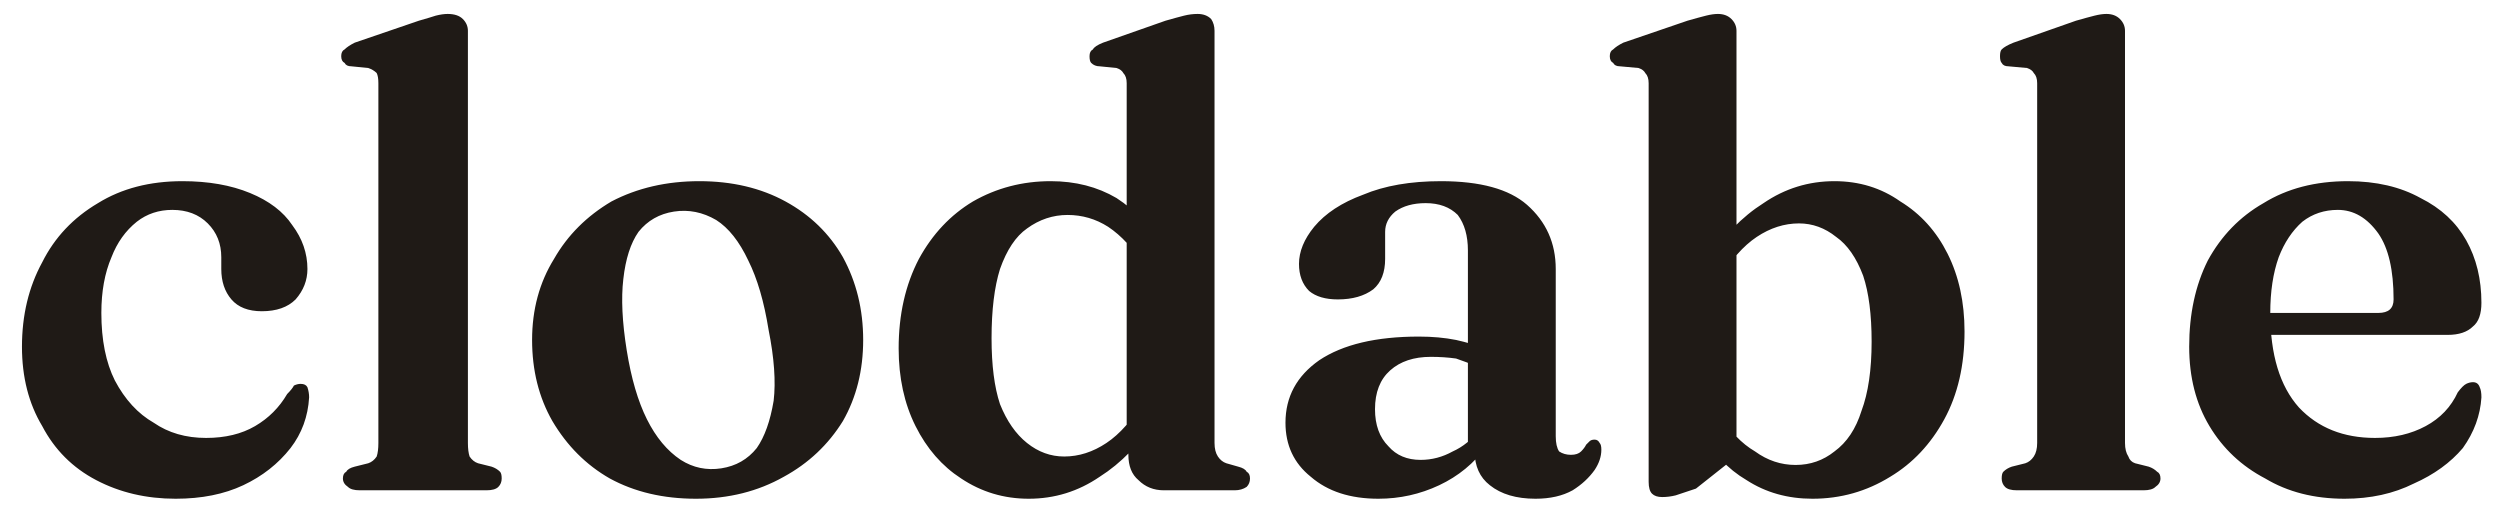
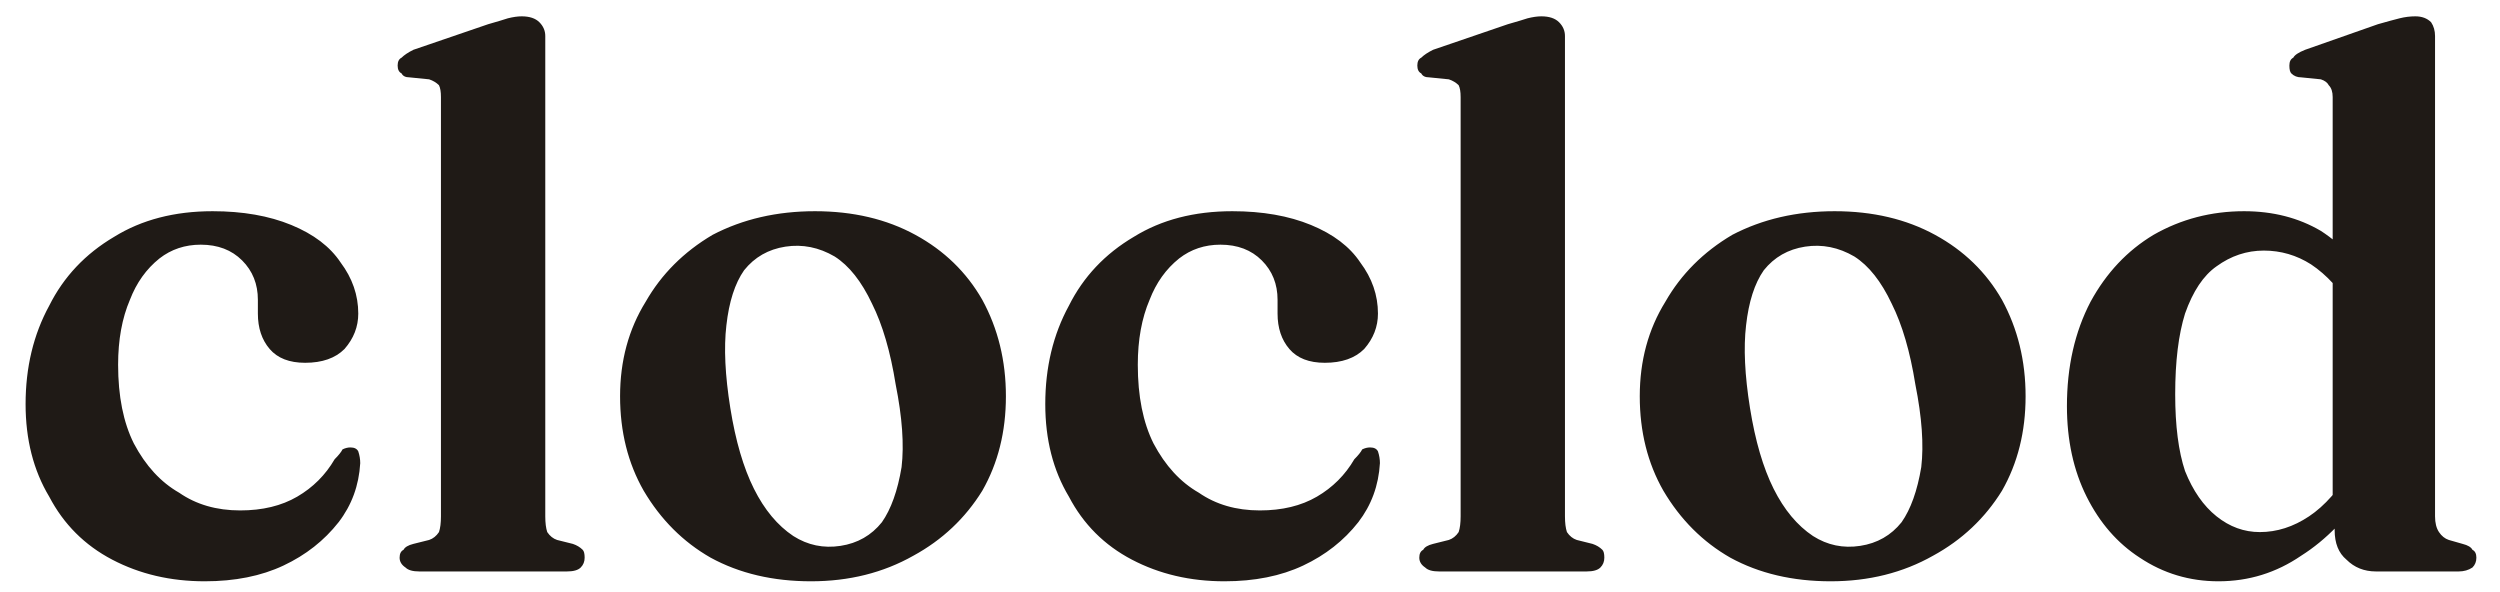
- <svg xmlns="http://www.w3.org/2000/svg" width="197" height="40" viewBox="0 -29 148 30" role="img" aria-label="Clodable">
-   <path fill="#1F1A16" d="M18.2-13.1Q18.2-12.1 17.5-11.3Q16.8-10.6 15.5-10.6Q14.3-10.6 13.7-11.3Q13.1-12.0 13.1-13.1L13.1-13.8Q13.1-15.0 12.3-15.8Q11.5-16.6 10.2-16.6Q9.0-16.6 8.1-15.9Q7.1-15.1 6.6-13.8Q6.0-12.4 6.0-10.5Q6.0-8.1 6.8-6.5Q7.7-4.8 9.1-4.0Q10.4-3.1 12.2-3.1Q13.9-3.1 15.1-3.8Q16.3-4.5 17.0-5.7Q17.3-6.0 17.4-6.2Q17.6-6.3 17.8-6.3Q18.1-6.3 18.2-6.1Q18.3-5.8 18.3-5.5Q18.2-3.8 17.2-2.5Q16.1-1.1 14.4-0.3Q12.7 0.5 10.4 0.5Q7.8 0.5 5.7-0.6Q3.6-1.7 2.5-3.8Q1.3-5.8 1.3-8.5Q1.3-11.3 2.5-13.5Q3.6-15.7 5.8-17.0Q7.9-18.3 10.8-18.3Q13.1-18.3 14.8-17.6Q16.5-16.9 17.3-15.7Q18.2-14.5 18.2-13.1ZM27.7-27.2L27.7-2.8Q27.7-2.3 27.8-2.0Q28.0-1.7 28.3-1.6L29.1-1.4Q29.4-1.3 29.6-1.1Q29.7-1.0 29.7-0.7Q29.7-0.4 29.5-0.2Q29.3 0 28.8 0L21.3 0Q20.8 0 20.6-0.2Q20.3-0.4 20.3-0.7Q20.3-1.0 20.5-1.1Q20.6-1.3 21.0-1.4L21.8-1.6Q22.1-1.7 22.3-2.0Q22.4-2.3 22.4-2.8L22.4-24.1Q22.4-24.5 22.3-24.7Q22.1-24.9 21.8-25.0L20.8-25.1Q20.5-25.1 20.4-25.3Q20.2-25.4 20.2-25.7Q20.2-26.0 20.4-26.1Q20.6-26.3 21.0-26.5L24.8-27.8Q25.5-28.0 25.8-28.1Q26.2-28.2 26.5-28.2Q27.1-28.2 27.4-27.9Q27.7-27.6 27.7-27.2ZM41.4-18.3Q44.3-18.3 46.5-17.1Q48.7-15.9 49.9-13.8Q51.1-11.6 51.1-8.9Q51.1-6.2 49.9-4.1Q48.6-2.0 46.4-0.8Q44.1 0.5 41.2 0.5Q38.3 0.5 36.1-0.7Q34.0-1.9 32.7-4.1Q31.5-6.2 31.5-8.9Q31.5-11.6 32.8-13.7Q34.0-15.8 36.2-17.1Q38.5-18.3 41.4-18.3ZM42.7-1.3Q44.0-1.5 44.8-2.5Q45.5-3.5 45.8-5.3Q46.0-7.0 45.5-9.5Q45.1-12.0 44.3-13.6Q43.5-15.3 42.4-16.0Q41.2-16.7 39.9-16.5Q38.6-16.3 37.8-15.3Q37.1-14.3 36.9-12.5Q36.7-10.8 37.1-8.3Q37.5-5.8 38.3-4.2Q39.1-2.6 40.3-1.8Q41.4-1.1 42.7-1.3ZM66.8-2.1L66.8-3.1L66.7-3.2L66.7-24.1Q66.7-24.5 66.5-24.7Q66.4-24.9 66.1-25.0L65.1-25.1Q64.8-25.1 64.6-25.3Q64.5-25.4 64.5-25.7Q64.5-26.0 64.7-26.1Q64.8-26.3 65.3-26.5L69.0-27.8Q69.7-28.0 70.1-28.1Q70.5-28.2 70.9-28.2Q71.4-28.2 71.7-27.9Q71.9-27.6 71.9-27.2L71.9-2.8Q71.9-2.3 72.1-2.0Q72.3-1.7 72.6-1.6L73.3-1.4Q73.7-1.3 73.8-1.1Q74.0-1.0 74.0-0.7Q74.0-0.4 73.8-0.2Q73.5 0 73.1 0L68.9 0Q68.0 0 67.4-0.6Q66.8-1.1 66.8-2.1ZM53.2-8.4Q53.2-11.4 54.4-13.7Q55.6-15.9 57.6-17.1Q59.7-18.3 62.2-18.3Q64.4-18.3 66.1-17.3Q67.8-16.2 68.8-14.3L67.7-13.3Q66.8-14.8 65.6-15.6Q64.5-16.3 63.2-16.3Q61.9-16.3 60.8-15.5Q59.8-14.8 59.2-13.1Q58.7-11.5 58.7-9.0Q58.7-6.6 59.2-5.1Q59.8-3.6 60.8-2.8Q61.8-2.0 63.0-2.0Q64.3-2.0 65.5-2.8Q66.7-3.6 67.7-5.3L68.5-4.3Q67.0-2.0 65.1-0.8Q63.2 0.5 60.9 0.5Q58.7 0.5 56.9-0.7Q55.2-1.8 54.2-3.8Q53.2-5.8 53.2-8.4ZM87.3-2.3L87.3-2.7L86.9-2.8L86.9-14.2Q86.9-15.5 86.3-16.3Q85.6-17.0 84.4-17.0Q83.3-17.0 82.6-16.5Q82.0-16.0 82.0-15.3L82.0-13.7Q82.0-12.5 81.3-11.9Q80.5-11.3 79.2-11.3Q78.1-11.3 77.5-11.8Q76.9-12.4 76.9-13.4Q76.9-14.5 77.8-15.6Q78.8-16.8 80.7-17.5Q82.6-18.3 85.3-18.3Q88.8-18.3 90.4-16.9Q92.1-15.4 92.1-13.1L92.1-3.2Q92.1-2.6 92.3-2.3Q92.6-2.1 93.0-2.1Q93.4-2.1 93.6-2.3Q93.8-2.5 93.9-2.7Q94.0-2.8 94.1-2.9Q94.2-3.0 94.4-3.0Q94.6-3.0 94.7-2.8Q94.8-2.7 94.8-2.4Q94.8-1.8 94.4-1.2Q93.9-0.5 93.1-0.0Q92.2 0.5 90.9 0.5Q89.2 0.5 88.2-0.3Q87.3-1.0 87.3-2.3ZM76.1-4.0Q76.1-6.3 78.1-7.7Q80.2-9.1 84.0-9.1Q85.2-9.1 86.2-8.9Q87.1-8.7 87.9-8.4L87.5-7.3Q86.8-7.6 86.2-7.8Q85.5-7.9 84.7-7.9Q83.2-7.9 82.3-7.1Q81.4-6.3 81.4-4.8Q81.4-3.4 82.2-2.6Q82.9-1.8 84.1-1.8Q85.1-1.8 86.0-2.3Q86.9-2.7 87.6-3.6L88.0-2.6Q86.9-1.1 85.2-0.3Q83.5 0.5 81.6 0.5Q79.1 0.5 77.6-0.8Q76.1-2.0 76.1-4.0ZM102.8-27.2L102.8-2.0L100.4-0.1Q99.5 0.2 99.2 0.3Q98.8 0.4 98.4 0.4Q98.0 0.4 97.8 0.2Q97.6-0.0 97.6-0.5L97.6-24.1Q97.6-24.5 97.4-24.7Q97.3-24.9 97.0-25.0L95.9-25.1Q95.6-25.1 95.5-25.3Q95.3-25.4 95.3-25.7Q95.3-26.0 95.5-26.1Q95.7-26.3 96.1-26.5L99.9-27.8Q100.6-28.0 101.0-28.1Q101.4-28.2 101.7-28.2Q102.2-28.2 102.5-27.9Q102.8-27.6 102.8-27.2ZM101.8-12.5L101.0-13.5Q102.5-15.8 104.4-17.0Q106.3-18.3 108.6-18.3Q110.8-18.3 112.5-17.1Q114.3-16.0 115.3-14.0Q116.3-12.0 116.3-9.4Q116.3-6.4 115.1-4.2Q113.9-2.0 111.9-0.8Q109.8 0.5 107.3 0.5Q105.1 0.5 103.4-0.6Q101.7-1.6 100.7-3.5L101.8-4.5Q102.7-3.0 103.9-2.3Q105.0-1.5 106.3-1.5Q107.6-1.5 108.6-2.3Q109.7-3.1 110.2-4.7Q110.8-6.3 110.8-8.8Q110.8-11.2 110.3-12.7Q109.7-14.3 108.7-15.0Q107.7-15.8 106.5-15.8Q105.2-15.8 104.0-15.0Q102.8-14.2 101.8-12.5ZM125.8-27.2L125.8-2.8Q125.8-2.3 126.0-2.0Q126.1-1.7 126.4-1.6L127.2-1.4Q127.5-1.3 127.7-1.1Q127.9-1.0 127.9-0.7Q127.9-0.4 127.6-0.2Q127.4 0 126.9 0L119.4 0Q118.9 0 118.7-0.2Q118.5-0.4 118.5-0.7Q118.5-1.0 118.6-1.1Q118.8-1.3 119.1-1.4L119.9-1.6Q120.2-1.7 120.4-2.0Q120.6-2.3 120.6-2.8L120.6-24.1Q120.6-24.5 120.4-24.7Q120.3-24.9 120.0-25.0L118.9-25.1Q118.6-25.1 118.5-25.3Q118.4-25.4 118.4-25.7Q118.4-26.0 118.5-26.1Q118.7-26.3 119.2-26.5L122.9-27.8Q123.6-28.0 124.0-28.1Q124.4-28.2 124.7-28.2Q125.2-28.2 125.5-27.9Q125.8-27.6 125.8-27.2ZM146.9-11.1Q146.9-10.1 146.4-9.7Q145.9-9.2 144.9-9.2L133.1-9.2L133.1-10.5L140.8-10.5Q141.7-10.5 141.7-11.3Q141.7-13.9 140.8-15.2Q139.8-16.6 138.4-16.6Q137.2-16.6 136.3-15.9Q135.4-15.1 134.9-13.8Q134.4-12.4 134.4-10.5Q134.4-6.8 136.1-4.9Q137.8-3.1 140.6-3.1Q142.3-3.1 143.6-3.8Q144.9-4.5 145.5-5.8Q145.8-6.2 146.0-6.3Q146.2-6.4 146.4-6.4Q146.7-6.4 146.8-6.1Q146.9-5.9 146.9-5.5Q146.8-3.9 145.8-2.5Q144.7-1.2 142.9-0.4Q141.1 0.5 138.8 0.5Q136.1 0.5 134.1-0.7Q132.0-1.8 130.8-3.8Q129.6-5.8 129.6-8.5Q129.6-11.4 130.7-13.6Q131.9-15.8 134.0-17.0Q136.1-18.3 139.0-18.3Q141.5-18.3 143.3-17.3Q145.1-16.4 146.0-14.8Q146.9-13.2 146.9-11.1Z" />
+ <svg xmlns="http://www.w3.org/2000/svg" width="169" height="40" viewBox="0 -29 127 30" role="img" aria-label="Cloclod">
+   <path fill="#1F1A16" d="M18.2-13.1Q18.2-12.1 17.5-11.3Q16.8-10.6 15.5-10.6Q14.3-10.6 13.7-11.3Q13.1-12.0 13.1-13.1L13.1-13.8Q13.1-15.0 12.3-15.8Q11.5-16.6 10.2-16.6Q9.0-16.6 8.1-15.9Q7.1-15.1 6.6-13.8Q6.0-12.4 6.0-10.5Q6.0-8.1 6.8-6.5Q7.7-4.8 9.1-4.0Q10.4-3.1 12.2-3.1Q13.9-3.1 15.1-3.8Q16.3-4.5 17.0-5.7Q17.3-6.0 17.4-6.2Q17.6-6.3 17.8-6.3Q18.1-6.3 18.2-6.1Q18.3-5.8 18.3-5.5Q18.2-3.8 17.2-2.5Q16.1-1.1 14.4-0.3Q12.7 0.5 10.4 0.5Q7.8 0.5 5.7-0.6Q3.6-1.7 2.5-3.8Q1.3-5.8 1.3-8.5Q1.3-11.3 2.5-13.5Q3.6-15.7 5.8-17.0Q7.9-18.3 10.8-18.3Q13.1-18.3 14.8-17.6Q16.5-16.9 17.3-15.7Q18.2-14.5 18.2-13.1ZM27.7-27.2L27.7-2.8Q27.7-2.3 27.8-2.0Q28.0-1.7 28.3-1.6L29.1-1.4Q29.4-1.3 29.6-1.1Q29.7-1.0 29.7-0.7Q29.7-0.4 29.5-0.2Q29.3 0 28.8 0L21.3 0Q20.8 0 20.6-0.2Q20.3-0.4 20.3-0.7Q20.3-1.0 20.5-1.1Q20.6-1.3 21.0-1.4L21.8-1.6Q22.1-1.7 22.3-2.0Q22.4-2.3 22.4-2.8L22.4-24.1Q22.4-24.5 22.3-24.7Q22.1-24.9 21.8-25.0L20.8-25.1Q20.5-25.1 20.4-25.3Q20.2-25.4 20.2-25.7Q20.2-26.0 20.4-26.1Q20.6-26.3 21.0-26.5L24.8-27.8Q25.5-28.0 25.8-28.1Q26.2-28.2 26.5-28.2Q27.1-28.2 27.4-27.9Q27.7-27.6 27.7-27.2ZM41.4-18.3Q44.3-18.3 46.5-17.1Q48.7-15.9 49.9-13.8Q51.1-11.6 51.1-8.9Q51.1-6.2 49.9-4.1Q48.6-2.0 46.4-0.8Q44.1 0.5 41.2 0.5Q38.3 0.5 36.1-0.7Q34.0-1.9 32.7-4.1Q31.5-6.2 31.5-8.9Q31.5-11.6 32.8-13.7Q34.0-15.8 36.2-17.1Q38.5-18.3 41.4-18.3ZM42.7-1.3Q44.0-1.5 44.8-2.5Q45.5-3.5 45.8-5.3Q46.0-7.0 45.5-9.5Q45.1-12.0 44.3-13.6Q43.5-15.3 42.4-16.0Q41.2-16.7 39.9-16.5Q38.6-16.3 37.8-15.3Q37.1-14.3 36.9-12.5Q36.7-10.8 37.1-8.3Q37.5-5.8 38.3-4.2Q39.1-2.6 40.3-1.8Q41.4-1.1 42.7-1.3ZM70.0-13.1Q70.0-12.1 69.3-11.3Q68.6-10.6 67.3-10.6Q66.1-10.6 65.5-11.3Q64.9-12.0 64.9-13.1L64.9-13.8Q64.9-15.0 64.1-15.8Q63.3-16.6 62.0-16.6Q60.8-16.6 59.9-15.9Q58.9-15.1 58.4-13.8Q57.8-12.4 57.8-10.5Q57.8-8.1 58.6-6.5Q59.5-4.8 60.9-4.0Q62.2-3.1 64.0-3.1Q65.7-3.1 66.9-3.8Q68.1-4.5 68.8-5.7Q69.1-6.0 69.2-6.2Q69.4-6.3 69.6-6.3Q69.9-6.3 70.0-6.1Q70.1-5.8 70.1-5.5Q70.0-3.8 69.0-2.5Q67.9-1.1 66.2-0.3Q64.5 0.5 62.2 0.5Q59.6 0.5 57.5-0.6Q55.4-1.7 54.3-3.8Q53.1-5.8 53.1-8.5Q53.1-11.3 54.3-13.5Q55.4-15.7 57.6-17.0Q59.7-18.3 62.6-18.3Q64.9-18.3 66.6-17.6Q68.3-16.9 69.1-15.7Q70.0-14.5 70.0-13.1ZM79.5-27.2L79.5-2.8Q79.5-2.3 79.6-2.0Q79.8-1.7 80.1-1.6L80.9-1.4Q81.2-1.3 81.4-1.1Q81.5-1.0 81.5-0.7Q81.5-0.4 81.3-0.2Q81.1 0 80.6 0L73.1 0Q72.6 0 72.4-0.2Q72.1-0.4 72.1-0.7Q72.1-1.0 72.3-1.1Q72.4-1.3 72.8-1.4L73.6-1.6Q73.9-1.7 74.1-2.0Q74.2-2.3 74.2-2.8L74.2-24.1Q74.2-24.5 74.1-24.7Q73.9-24.9 73.6-25.0L72.6-25.1Q72.3-25.1 72.2-25.3Q72.0-25.4 72.0-25.7Q72.0-26.0 72.2-26.1Q72.4-26.3 72.8-26.5L76.6-27.8Q77.3-28.0 77.6-28.1Q78.0-28.2 78.3-28.2Q78.9-28.2 79.2-27.9Q79.5-27.6 79.5-27.2ZM93.2-18.3Q96.1-18.3 98.3-17.1Q100.5-15.9 101.7-13.8Q102.9-11.6 102.9-8.9Q102.9-6.2 101.7-4.1Q100.4-2.0 98.2-0.8Q95.9 0.5 93.0 0.5Q90.1 0.5 87.9-0.7Q85.8-1.9 84.5-4.1Q83.3-6.2 83.3-8.9Q83.3-11.6 84.6-13.7Q85.8-15.8 88.0-17.1Q90.3-18.3 93.2-18.3ZM94.5-1.3Q95.8-1.5 96.6-2.5Q97.3-3.5 97.6-5.3Q97.8-7.0 97.3-9.5Q96.9-12.0 96.1-13.6Q95.3-15.3 94.2-16.0Q93.0-16.7 91.7-16.5Q90.4-16.3 89.6-15.3Q88.9-14.3 88.7-12.5Q88.5-10.8 88.9-8.3Q89.3-5.8 90.1-4.2Q90.9-2.6 92.1-1.8Q93.2-1.1 94.5-1.3ZM118.6-2.1L118.6-3.1L118.5-3.2L118.5-24.1Q118.5-24.5 118.3-24.7Q118.2-24.9 117.9-25.0L116.9-25.1Q116.6-25.1 116.4-25.3Q116.3-25.4 116.3-25.7Q116.3-26.0 116.5-26.1Q116.6-26.3 117.1-26.5L120.8-27.8Q121.5-28.0 121.9-28.1Q122.3-28.2 122.7-28.2Q123.2-28.2 123.5-27.9Q123.7-27.6 123.7-27.2L123.7-2.8Q123.7-2.3 123.9-2.0Q124.1-1.7 124.4-1.6L125.1-1.4Q125.5-1.3 125.6-1.1Q125.8-1.0 125.8-0.7Q125.8-0.4 125.6-0.2Q125.3 0 124.9 0L120.7 0Q119.8 0 119.2-0.6Q118.6-1.1 118.6-2.1ZM105.0-8.4Q105.0-11.4 106.2-13.7Q107.4-15.9 109.4-17.1Q111.5-18.3 114.0-18.3Q116.2-18.3 117.9-17.3Q119.6-16.2 120.6-14.3L119.5-13.3Q118.6-14.8 117.4-15.6Q116.3-16.3 115.0-16.3Q113.7-16.3 112.6-15.5Q111.6-14.8 111.0-13.1Q110.5-11.5 110.5-9.0Q110.5-6.6 111.0-5.1Q111.6-3.6 112.6-2.8Q113.6-2.0 114.8-2.0Q116.1-2.0 117.3-2.8Q118.5-3.6 119.5-5.3L120.3-4.3Q118.8-2.0 116.9-0.8Q115.0 0.5 112.7 0.5Q110.5 0.5 108.7-0.7Q107.0-1.8 106.0-3.8Q105.0-5.8 105.0-8.4Z" />
</svg>
